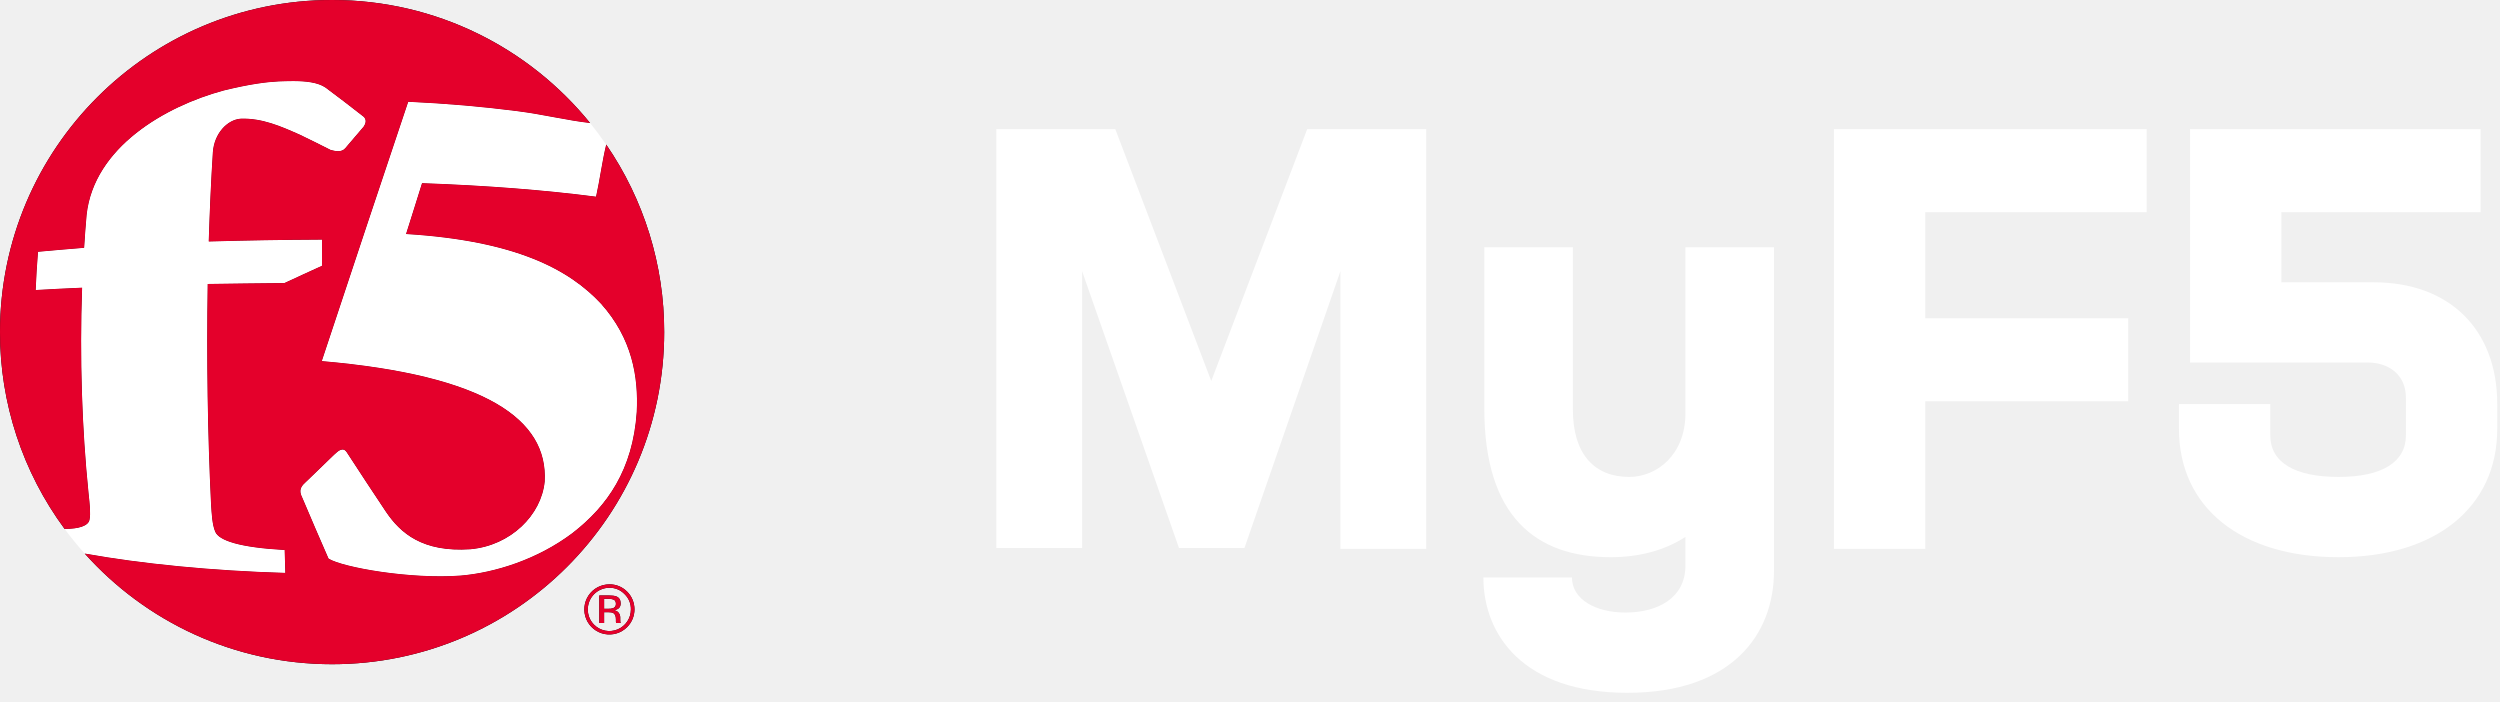
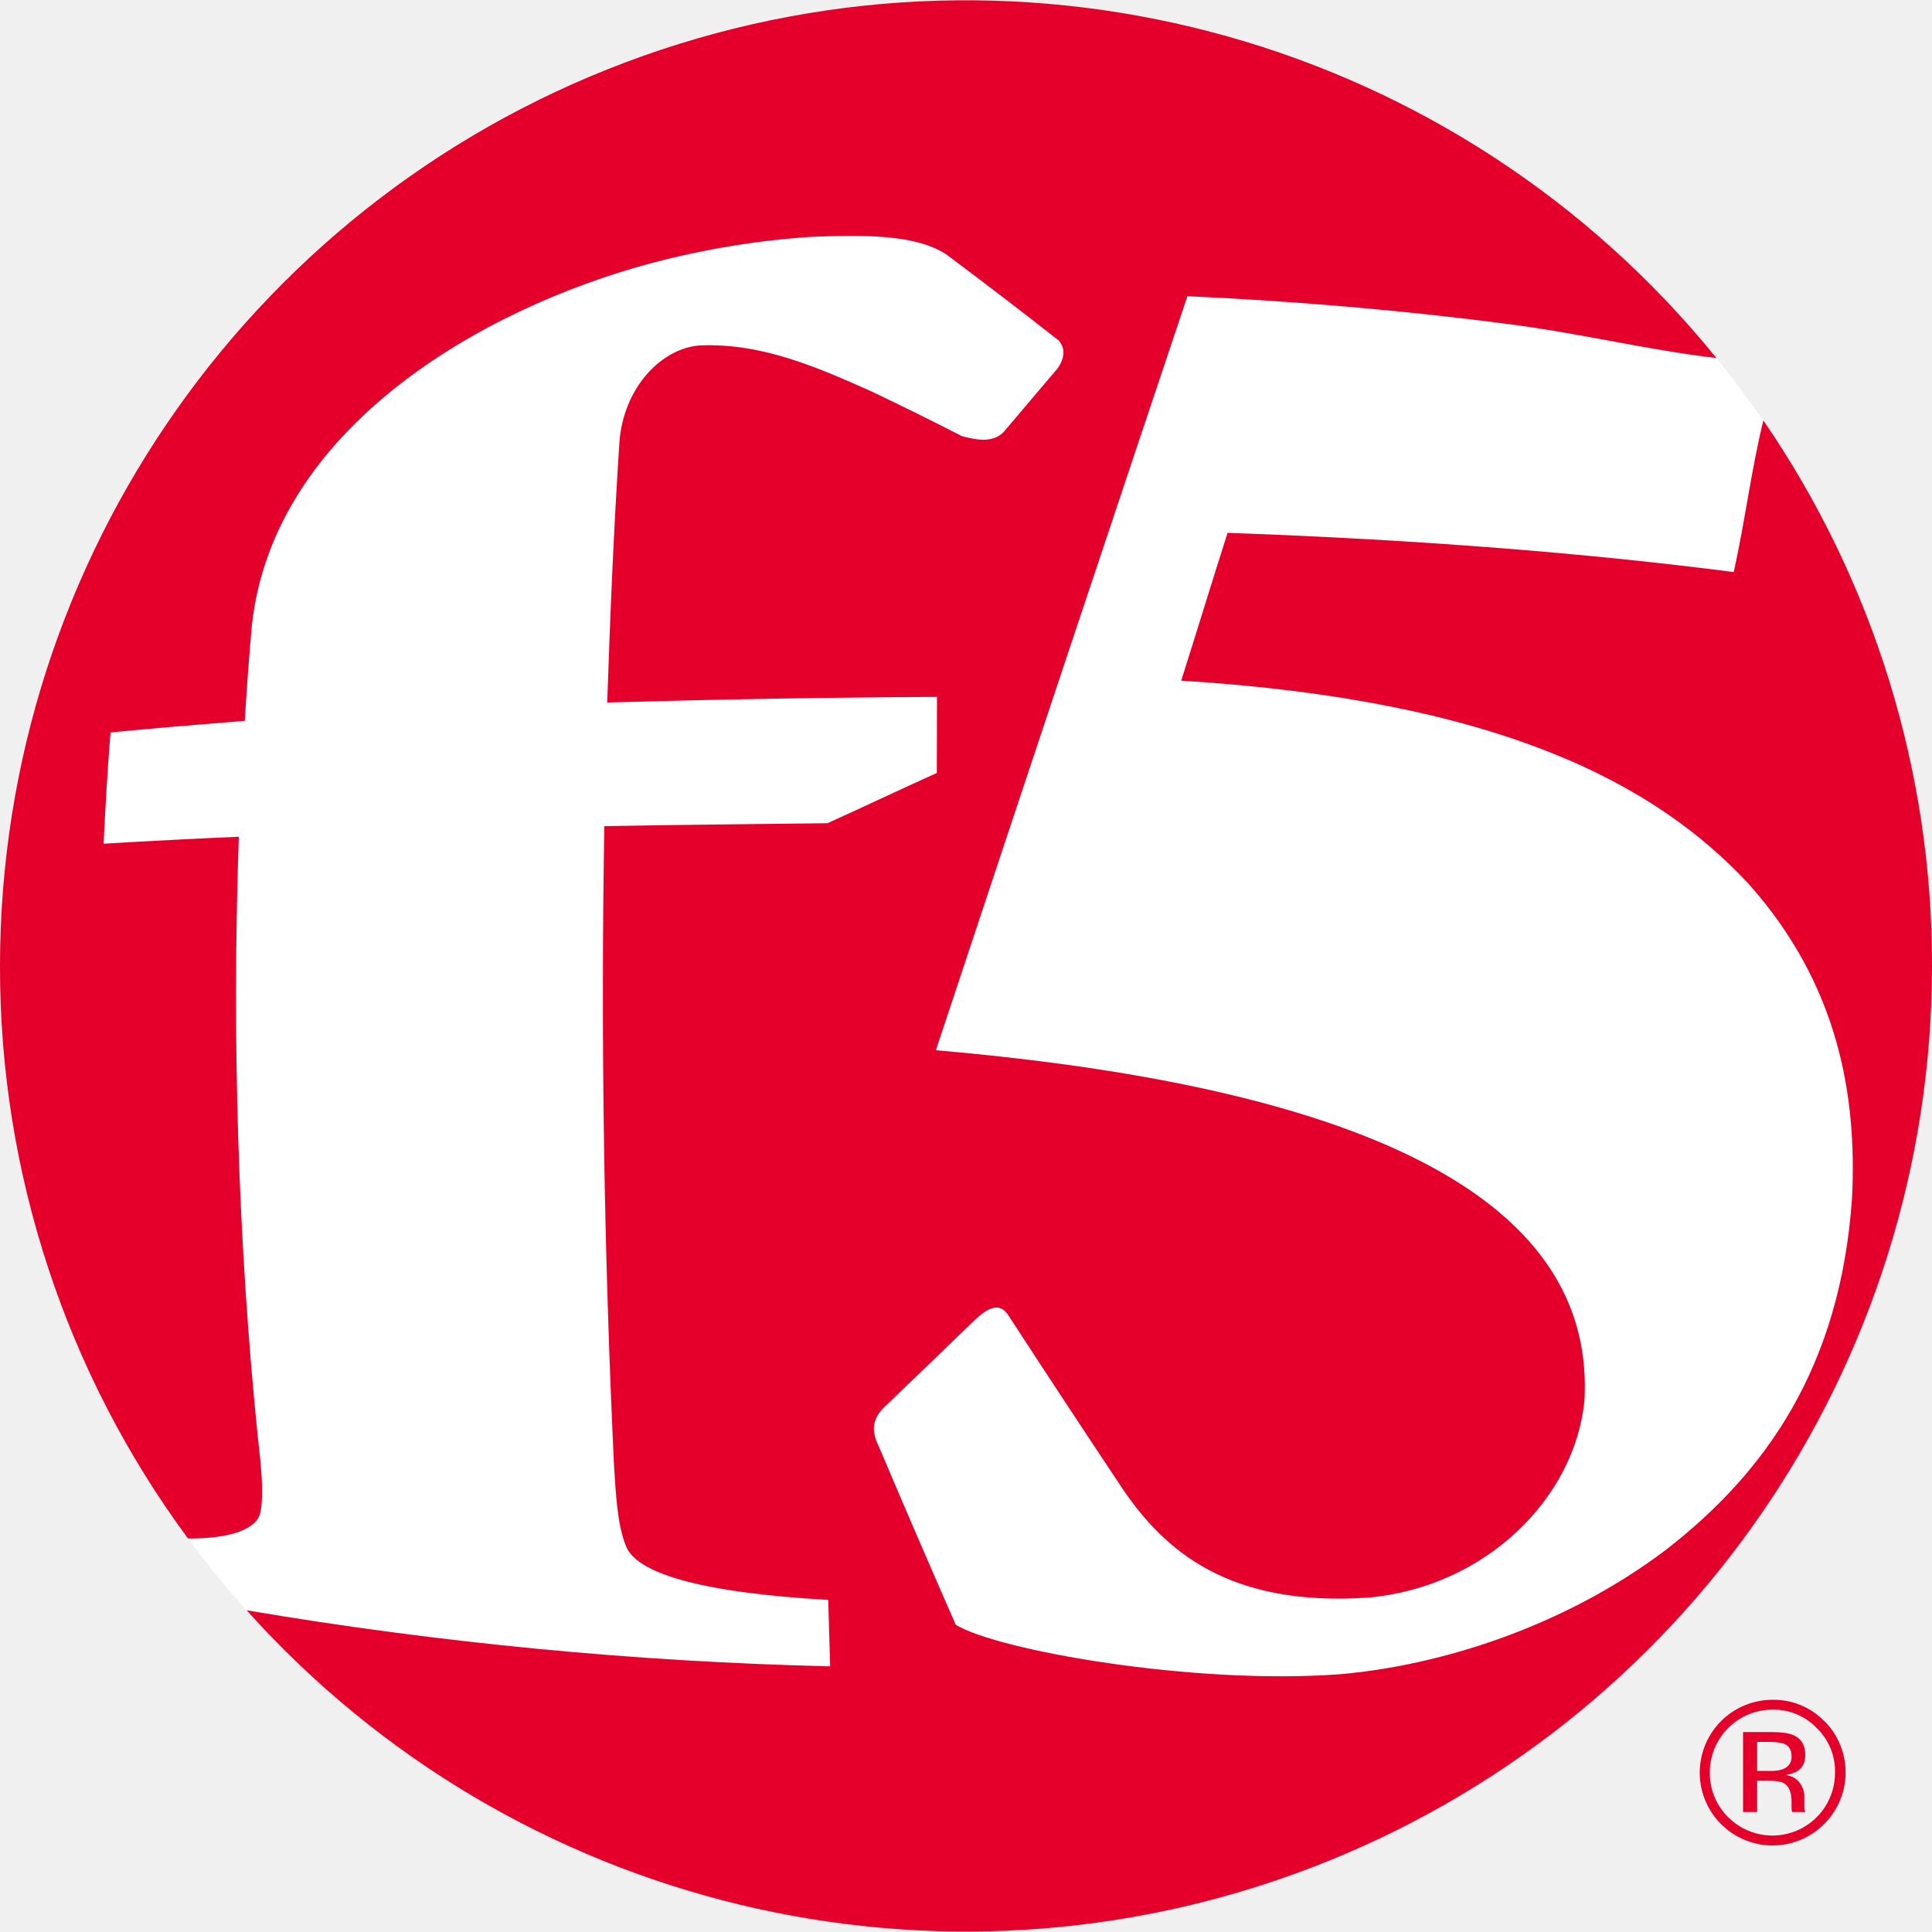
- <svg xmlns="http://www.w3.org/2000/svg" width="271" height="76" viewBox="0 0 271 76" fill="none">
-   <g clip-path="url(#clip0_100_11060)">
-     <path d="M67.707 64.406C67.928 64.619 68.104 64.876 68.221 65.16C68.338 65.445 68.395 65.75 68.388 66.058C68.391 66.521 68.256 66.975 68 67.361C67.744 67.747 67.379 68.049 66.951 68.227C66.524 68.405 66.053 68.452 65.598 68.362C65.144 68.271 64.727 68.048 64.4 67.72C64.181 67.502 64.008 67.243 63.891 66.958C63.775 66.672 63.716 66.366 63.72 66.058C63.719 65.438 63.964 64.844 64.401 64.404C64.838 63.965 65.431 63.716 66.051 63.713C66.36 63.707 66.667 63.766 66.952 63.885C67.237 64.004 67.494 64.182 67.707 64.406ZM67.981 64.136C67.73 63.88 67.43 63.678 67.098 63.541C66.766 63.405 66.41 63.338 66.051 63.344C65.605 63.345 65.165 63.456 64.771 63.667C64.378 63.878 64.042 64.183 63.794 64.555C63.547 64.927 63.395 65.354 63.352 65.799C63.309 66.244 63.377 66.692 63.548 67.105C63.72 67.517 63.991 67.881 64.337 68.163C64.683 68.446 65.094 68.639 65.532 68.725C65.97 68.811 66.423 68.788 66.85 68.657C67.278 68.526 67.666 68.292 67.981 67.975C68.233 67.723 68.434 67.424 68.57 67.094C68.707 66.764 68.777 66.411 68.777 66.054C68.777 65.697 68.707 65.344 68.57 65.014C68.434 64.685 68.233 64.385 67.981 64.133V64.136ZM66.456 65.927C66.295 65.98 66.126 66.002 65.957 65.993H65.486V64.913H65.935C66.223 64.913 66.439 64.954 66.566 65.027C66.694 65.1 66.765 65.248 66.765 65.459C66.772 65.56 66.746 65.661 66.69 65.745C66.634 65.83 66.552 65.894 66.456 65.927ZM64.962 67.532H65.486V66.359H65.902C66.177 66.359 66.374 66.388 66.486 66.457C66.671 66.568 66.765 66.797 66.765 67.14V67.38L66.775 67.47C66.779 67.481 66.781 67.494 66.783 67.506C66.783 67.52 66.787 67.525 66.796 67.532H67.283L67.266 67.497C67.245 67.449 67.237 67.397 67.241 67.345C67.234 67.263 67.234 67.19 67.234 67.124V66.903C67.228 66.736 67.171 66.575 67.072 66.44C66.961 66.281 66.787 66.188 66.554 66.146C66.706 66.126 66.852 66.077 66.986 66.002C67.185 65.876 67.278 65.674 67.278 65.412C67.278 65.039 67.13 64.784 66.817 64.657C66.645 64.585 66.375 64.549 66.004 64.549H64.962V67.532Z" fill="black" />
-     <path d="M65.712 15.674C65.27 17.497 65.039 19.387 64.613 21.321C59.213 20.62 52.871 20.107 45.749 19.856C45.177 21.664 44.636 23.434 44.017 25.366C55.936 26.099 61.728 29.24 65.164 32.941C68.506 36.685 69.215 40.822 69.022 44.662C68.592 50.904 65.84 54.849 62.064 57.773C58.242 60.654 53.619 62.082 49.921 62.393C44.464 62.801 37.168 61.502 35.615 60.552C34.679 58.425 33.76 56.282 32.769 53.945C32.527 53.448 32.376 52.937 33.057 52.345C34.118 51.327 35.139 50.343 36.213 49.301C36.688 48.837 37.214 48.405 37.613 49.069C39.08 51.332 40.455 53.409 41.833 55.477C43.397 57.785 45.781 59.888 50.987 59.538C55.364 59.147 58.691 55.836 59.046 52.194C59.429 45.455 52.61 40.674 34.88 39.143C38.282 28.872 41.598 18.931 44.251 11.03C48.462 11.225 52.361 11.568 56.086 12.049C58.841 12.4 61.4 13.041 63.967 13.338C57.367 5.203 47.295 0 36 0C16.119 0 4.52639e-06 16.118 4.52639e-06 36C-0.011 43.678 2.445 51.157 7.006 57.334C8.531 57.345 9.588 57.005 9.703 56.347C9.842 55.66 9.725 54.595 9.605 53.522C8.885 46.457 8.631 38.83 8.901 31.186C7.075 31.265 5.437 31.347 3.866 31.439C3.929 30.026 4.005 28.687 4.119 27.293C5.671 27.144 7.314 27.014 9.12 26.861C9.197 25.643 9.284 24.465 9.39 23.275C10.2 15.984 17.877 11.526 24.271 9.805C27.109 9.114 28.844 8.896 30.206 8.824C30.699 8.808 31.229 8.789 31.758 8.789C33.083 8.789 34.428 8.913 35.28 9.492C36.66 10.526 38.023 11.555 39.472 12.699C39.616 12.895 39.774 13.203 39.414 13.732C38.749 14.51 38.107 15.254 37.431 16.055C37.041 16.528 36.395 16.403 35.85 16.255C34.71 15.671 33.612 15.135 32.499 14.596C30.483 13.699 28.395 12.776 26.072 12.868C24.623 12.984 23.219 14.467 23.074 16.496C22.873 19.583 22.738 22.748 22.625 26.177C26.653 26.064 30.672 25.992 34.909 25.973C34.909 26.937 34.903 27.822 34.903 28.809C33.52 29.427 32.217 30.051 30.832 30.681C27.973 30.715 25.253 30.737 22.514 30.784C22.387 38.941 22.507 47.068 22.874 54.581C22.946 55.715 23 56.863 23.327 57.632C23.718 58.6 25.966 59.346 30.858 59.622C30.877 60.474 30.901 61.278 30.93 62.103C22.964 61.871 15.316 61.109 9.186 60.005C15.773 67.365 25.344 72 36 72C55.883 72 72 55.881 72 36C72.01 28.744 69.818 21.656 65.712 15.674Z" fill="black" />
+ <svg xmlns="http://www.w3.org/2000/svg" width="100" height="100" viewBox="0 0 1000 1000">
+   <defs>
+     <style>.svg-red{fill:#e4002b}.svg-white{fill:#fff}</style>
+   </defs>
+   <g id="F5Logo">
+     <path class="svg-red" d="M940.4 894.5a30.9 30.9 0 0 1 9.4 23 32.4 32.4 0 0 1-55.4 23 32 32 0 0 1-9.4-23 32.5 32.5 0 0 1 32.4-32.6 30.9 30.9 0 0 1 23 9.6Zm3.8-3.7a36.6 36.6 0 0 0-26.8-11 37.7 37.7 0 1 0 26.8 64.3 37.7 37.7 0 0 0 0-53.4ZM923 915.7a18.8 18.8 0 0 1-7 .9h-6.5v-15h6.3c4 0 7 .5 8.7 1.5s2.8 3.1 2.8 6a6.4 6.4 0 0 1-4.3 6.5Zm-20.8 22.2h7.3v-16.2h5.8c3.8 0 6.6.4 8.1 1.3 2.6 1.6 3.9 4.7 3.9 9.5v3.3l.1 1.3a3 3 0 0 1 .1.5c0 .2.1.3.2.3h6.8l-.2-.4a4.4 4.4 0 0 1-.4-2.1v-6.1a11.5 11.5 0 0 0-2.4-6.5c-1.5-2.2-3.9-3.5-7.1-4.1a17 17 0 0 0 6-2c2.7-1.8 4-4.6 4-8.2 0-5.2-2-8.7-6.4-10.5-2.4-1-6.1-1.5-11.3-1.5h-14.5Z" />
+     <path class="svg-white" d="M958.6 620.3c2.7-53.3-7.2-110.8-53.6-162.8-47.7-51.4-128.2-95-293.7-105.2 8.6-26.8 16.1-51.4 24-76.5 99 3.5 187.1 10.6 262 20.3 6-26.8 9.2-53 15.3-78.4q-11.4-16.7-24.2-32.4c-35.6-4.2-71.2-13-109.4-18a1995.1 1995.1 0 0 0-164.4-14.1 85384 85384 0 0 0-130.1 390.5C730.7 565 825.5 631.4 820 725c-5 50.6-51.1 96.5-112 102-72.2 4.9-105.3-24.4-127-56.4a9594.8 9594.8 0 0 1-58.7-89c-5.5-9.2-12.8-3.2-19.4 3.2a9738 9738 0 0 1-43.9 42.3c-9.4 8.2-7.3 15.3-4 22.2a8042 8042 0 0 0 39.6 91.8c21.5 13.2 122.9 31.2 198.7 25.6A336.7 336.7 0 0 0 862 802.5c52.5-40.7 90.7-95.5 96.6-182.2Z" />
+     <path class="svg-white" d="M97.3 796.3q14.2 19.3 30.2 37.1a2114 2114 0 0 0 302 29.2l-1-34.5c-67.9-3.8-99.1-14.2-104.5-27.6-4.6-10.7-5.4-26.7-6.3-42.4a5198.9 5198.9 0 0 1-5-330.5c38-.7 75.8-1 115.5-1.5 19.2-8.7 37.3-17.4 56.5-26l.1-39.3c-58.8.2-114.6 1.2-170.6 2.8 1.6-47.7 3.5-91.6 6.3-134.5 2-28.2 21.5-48.8 41.6-50.4 32.3-1.3 61.2 11.6 89.3 24 15.4 7.5 30.7 15 46.5 23 7.6 2 16.6 3.8 22-2.7 9.4-11.2 18.3-21.5 27.5-32.3 5-7.4 2.9-11.6.8-14.3a2834 2834 0 0 0-58.2-44.6c-11.8-8-30.5-9.7-49-9.7-7.3 0-14.6.2-21.5.4-18.9 1-43 4-82.4 13.7-88.8 23.9-195.4 85.8-206.7 187a1982 1982 0 0 0-3.7 49.9c-25.1 2-48 3.9-69.5 6a1557 1557 0 0 0-3.5 57.6c21.8-1.3 44.6-2.5 70-3.6-3.8 106.2-.3 212.1 9.7 310.3 1.7 14.9 3.3 29.7 1.4 39.2-1.6 9.1-16.3 13.9-37.5 13.7Z" />
+     <path class="svg-red" d="M912.7 217.7c-6.2 25.3-9.4 51.6-15.3 78.4-75-9.7-163-16.8-262-20.3-8 25-15.5 49.7-24 76.5 165.5 10.2 246 53.8 293.7 105.2 46.4 52 56.2 109.5 53.5 162.8-6 86.7-44.1 141.5-96.6 182.1-53 40-117.3 59.8-168.7 64.2-75.7 5.6-177-12.4-198.6-25.6a7418 7418 0 0 1-39.6-91.8c-3.3-6.9-5.4-14 4-22.2a9738 9738 0 0 0 43.9-42.3c6.6-6.4 13.9-12.4 19.4-3.2 20.4 31.4 39.5 60.3 58.6 89 21.7 32 54.8 61.3 127.2 56.4 60.7-5.4 107-51.4 111.9-102 5.3-93.6-89.4-160-335.7-181.3C531.7 401 577.8 263 614.6 153.3c58.5 2.7 112.6 7.5 164.4 14.2 38.2 4.8 73.8 13.7 109.4 17.8A500 500 0 0 0 0 500a497.6 497.6 0 0 0 97.3 296.3c21.2.2 35.9-4.6 37.5-13.7 1.9-9.6.3-24.3-1.4-39.2-10-98.2-13.5-204.1-9.8-310.3a4430 4430 0 0 0-70 3.6c1-19.7 2-38.3 3.6-57.6 21.6-2.1 44.4-4 69.5-6 1-17 2.2-33.3 3.7-49.8C141.7 222 248.3 160 337.1 136.2a435.4 435.4 0 0 1 82.4-13.6c6.9-.3 14.2-.5 21.6-.5 18.4 0 37 1.7 48.9 9.7 19.2 14.4 38 28.7 58.2 44.6 2 2.7 4.2 7-.8 14.3L520 223c-5.4 6.5-14.4 4.8-22 2.8-15.8-8.1-31-15.6-46.5-23-28-12.5-57-25.4-89.3-24-20.1 1.5-39.6 22.1-41.6 50.3-2.8 42.9-4.7 86.8-6.3 134.5 56-1.6 111.8-2.6 170.7-2.9l-.1 39.4c-19.2 8.6-37.3 17.3-56.6 26-39.7.5-77.5.8-115.5 1.5a5178 5178 0 0 0 5 330.5c1 15.7 1.8 31.7 6.3 42.3 5.4 13.5 36.6 23.8 104.6 27.7l1 34.4a2112.6 2112.6 0 0 1-302-29A500 500 0 0 0 1000 500a497.6 497.6 0 0 0-87.3-282.4Z" />
+     <path class="svg-red" d="M127.5 833.4Z" />
  </g>
-   <g clip-path="url(#clip1_100_11060)">
-     <path d="M67.707 64.406C67.928 64.619 68.104 64.876 68.221 65.16C68.338 65.445 68.395 65.75 68.388 66.058C68.391 66.521 68.256 66.975 68 67.361C67.744 67.747 67.379 68.049 66.951 68.227C66.524 68.405 66.053 68.452 65.598 68.362C65.144 68.271 64.727 68.048 64.4 67.72C64.181 67.502 64.008 67.243 63.891 66.958C63.775 66.672 63.716 66.366 63.72 66.058C63.719 65.438 63.964 64.844 64.401 64.404C64.838 63.965 65.431 63.716 66.051 63.713C66.36 63.707 66.667 63.766 66.952 63.885C67.237 64.004 67.494 64.182 67.707 64.406ZM67.981 64.136C67.73 63.88 67.43 63.678 67.098 63.541C66.766 63.405 66.41 63.338 66.051 63.344C65.605 63.345 65.165 63.456 64.771 63.667C64.378 63.878 64.042 64.183 63.794 64.555C63.547 64.927 63.395 65.354 63.352 65.799C63.309 66.244 63.377 66.692 63.548 67.105C63.72 67.517 63.991 67.881 64.337 68.163C64.683 68.446 65.094 68.639 65.532 68.725C65.97 68.811 66.423 68.788 66.85 68.657C67.278 68.526 67.666 68.292 67.981 67.975C68.233 67.723 68.434 67.424 68.57 67.094C68.707 66.764 68.777 66.411 68.777 66.054C68.777 65.697 68.707 65.344 68.57 65.014C68.434 64.685 68.233 64.385 67.981 64.133V64.136ZM66.456 65.927C66.295 65.98 66.126 66.002 65.957 65.993H65.486V64.913H65.935C66.223 64.913 66.439 64.954 66.566 65.027C66.694 65.1 66.765 65.248 66.765 65.459C66.772 65.56 66.746 65.661 66.69 65.745C66.634 65.83 66.552 65.894 66.456 65.927ZM64.962 67.532H65.486V66.359H65.902C66.177 66.359 66.374 66.388 66.486 66.457C66.671 66.568 66.765 66.797 66.765 67.14V67.38L66.775 67.47C66.779 67.481 66.781 67.494 66.783 67.506C66.783 67.52 66.787 67.525 66.796 67.532H67.283L67.266 67.497C67.245 67.449 67.237 67.397 67.241 67.345C67.234 67.263 67.234 67.19 67.234 67.124V66.903C67.228 66.736 67.171 66.575 67.072 66.44C66.961 66.281 66.787 66.188 66.554 66.146C66.706 66.126 66.852 66.077 66.986 66.002C67.185 65.876 67.278 65.674 67.278 65.412C67.278 65.039 67.13 64.784 66.817 64.657C66.645 64.585 66.375 64.549 66.004 64.549H64.962V67.532Z" fill="#E4002B" />
-     <path d="M69.019 44.662C69.212 40.822 68.502 36.685 65.161 32.941C61.726 29.24 55.932 26.101 44.013 25.366C44.632 23.434 45.173 21.664 45.745 19.856C52.873 20.107 59.214 20.62 64.609 21.321C65.035 19.387 65.267 17.497 65.708 15.674C65.16 14.873 64.58 14.094 63.967 13.338C61.4 13.041 58.841 12.402 56.086 12.049C52.361 11.568 48.462 11.225 44.251 11.03C41.598 18.931 38.282 28.872 34.881 39.146C52.612 40.68 59.43 45.459 59.047 52.2C58.694 55.841 55.365 59.152 50.988 59.544C45.782 59.894 43.399 57.791 41.834 55.483C40.456 53.411 39.082 51.335 37.614 49.075C37.215 48.411 36.689 48.843 36.215 49.306C35.14 50.349 34.119 51.333 33.058 52.35C32.376 52.944 32.528 53.453 32.77 53.951C33.762 56.288 34.685 58.431 35.617 60.558C37.169 61.509 44.466 62.808 49.923 62.4C53.621 62.089 58.244 60.659 62.066 57.78C65.84 54.849 68.592 50.904 69.019 44.662Z" fill="white" />
-     <path d="M7.006 57.334C7.689 58.26 8.414 59.151 9.181 60.007C15.314 61.11 22.963 61.873 30.928 62.104C30.902 61.278 30.878 60.475 30.856 59.623C25.965 59.347 23.716 58.602 23.325 57.634C22.999 56.865 22.942 55.717 22.872 54.583C22.505 47.069 22.385 38.943 22.512 30.786C25.248 30.738 27.972 30.714 30.83 30.683C32.216 30.051 33.519 29.427 34.901 28.811C34.901 27.823 34.908 26.939 34.908 25.975C30.672 25.992 26.653 26.064 22.625 26.176C22.738 22.747 22.873 19.582 23.074 16.494C23.218 14.466 24.623 12.982 26.072 12.866C28.395 12.776 30.48 13.699 32.499 14.594C33.612 15.134 34.71 15.67 35.85 16.254C36.395 16.398 37.041 16.526 37.431 16.053C38.107 15.252 38.749 14.509 39.414 13.73C39.774 13.198 39.619 12.893 39.471 12.697C38.023 11.553 36.66 10.524 35.28 9.49C34.428 8.914 33.083 8.788 31.758 8.788C31.229 8.788 30.699 8.807 30.206 8.823C28.844 8.895 27.11 9.111 24.271 9.804C17.877 11.526 10.2 15.984 9.389 23.275C9.284 24.466 9.197 25.644 9.12 26.862C7.314 27.014 5.671 27.144 4.119 27.294C4.005 28.688 3.929 30.03 3.866 31.44C5.437 31.348 7.075 31.266 8.901 31.187C8.631 38.83 8.887 46.458 9.605 53.523C9.725 54.596 9.842 55.66 9.703 56.348C9.588 57.005 8.531 57.345 7.006 57.334Z" fill="white" />
-     <path d="M65.712 15.674C65.27 17.497 65.039 19.387 64.613 21.321C59.213 20.62 52.871 20.107 45.749 19.856C45.177 21.664 44.636 23.434 44.017 25.366C55.936 26.099 61.728 29.24 65.164 32.941C68.506 36.685 69.215 40.822 69.022 44.662C68.592 50.904 65.84 54.849 62.064 57.773C58.242 60.654 53.619 62.082 49.921 62.393C44.464 62.801 37.168 61.502 35.615 60.552C34.679 58.425 33.76 56.282 32.769 53.945C32.527 53.448 32.376 52.937 33.057 52.345C34.118 51.327 35.139 50.343 36.213 49.301C36.688 48.837 37.214 48.405 37.613 49.069C39.08 51.332 40.455 53.409 41.833 55.477C43.397 57.785 45.781 59.888 50.987 59.538C55.364 59.147 58.691 55.836 59.046 52.194C59.429 45.455 52.61 40.674 34.88 39.143C38.282 28.872 41.598 18.931 44.251 11.03C48.462 11.225 52.361 11.568 56.086 12.049C58.841 12.4 61.4 13.041 63.967 13.338C57.367 5.203 47.295 0 36 0C16.119 0 4.52639e-06 16.118 4.52639e-06 36C-0.011 43.678 2.445 51.157 7.006 57.334C8.531 57.345 9.588 57.005 9.703 56.347C9.842 55.66 9.725 54.595 9.605 53.522C8.885 46.457 8.631 38.83 8.901 31.186C7.075 31.265 5.437 31.347 3.866 31.439C3.929 30.026 4.005 28.687 4.119 27.293C5.671 27.144 7.314 27.014 9.12 26.861C9.197 25.643 9.284 24.465 9.39 23.275C10.2 15.984 17.877 11.526 24.271 9.805C27.109 9.114 28.844 8.896 30.206 8.824C30.699 8.808 31.229 8.789 31.758 8.789C33.083 8.789 34.428 8.913 35.28 9.492C36.66 10.526 38.023 11.555 39.472 12.699C39.616 12.895 39.774 13.203 39.414 13.732C38.749 14.51 38.107 15.254 37.431 16.055C37.041 16.528 36.395 16.403 35.85 16.255C34.71 15.671 33.612 15.135 32.499 14.596C30.483 13.699 28.395 12.776 26.072 12.868C24.623 12.984 23.219 14.467 23.074 16.496C22.873 19.583 22.738 22.748 22.625 26.177C26.653 26.064 30.672 25.992 34.909 25.973C34.909 26.937 34.903 27.822 34.903 28.809C33.52 29.427 32.217 30.051 30.832 30.681C27.973 30.715 25.253 30.737 22.514 30.784C22.387 38.941 22.507 47.068 22.874 54.581C22.946 55.715 23 56.863 23.327 57.632C23.718 58.6 25.966 59.346 30.858 59.622C30.877 60.474 30.901 61.278 30.93 62.103C22.964 61.871 15.316 61.109 9.186 60.005C15.773 67.365 25.344 72 36 72C55.883 72 72 55.881 72 36C72.01 28.744 69.818 21.656 65.712 15.674Z" fill="#E4002B" />
-   </g>
-   <path d="M154.6 59.5H145.3V29.4L134.9 59.4H127.8L117.3 29.4V59.4H108V14H120.9L131.3 41.3L141.7 14H154.6V59.5Z" fill="white" />
-   <path d="M192.3 26.8V61.9C192.3 68.8 187.7 75.1 176.4 75.1C165.1 75.1 160.8 68.8 160.8 62.6H170.4C170.4 65 173 66.4 176.2 66.4C179.6 66.4 182.7 64.9 182.7 61.3V58.2C180.4 59.7 177.6 60.4 174.6 60.4C166.5 60.4 160.9 56 160.9 44.3V26.8H170.5V44.4C170.5 49.3 172.9 51.7 176.6 51.7C179.6 51.7 182.7 49.3 182.7 44.8V26.8H192.3Z" fill="white" />
-   <path d="M208.7 23V34.5H230.7V43.5H208.7V59.5H198.8V14H232.7V23H208.7Z" fill="white" />
-   <path d="M270.7 43.8V46.5C270.7 55 264 60.4 253.5 60.4C242.9 60.4 236.2 55 236.2 46.5V43.8H246.1V47.2C246.1 50.1 248.7 51.7 253.5 51.7C258.2 51.7 260.8 50.1 260.8 47.2V43.1C260.8 40.6 258.9 39.3 256.7 39.3H237.4V14H268.9V23H247.3V30.6H257.3C265.5 30.6 270.7 35.7 270.7 43.8Z" fill="white" />
-   <defs>
-     <clipPath id="clip0_100_11060">
-       <rect width="72" height="72" fill="white" />
-     </clipPath>
-     <clipPath id="clip1_100_11060">
-       <rect width="72" height="72" fill="white" />
-     </clipPath>
-   </defs>
</svg>
